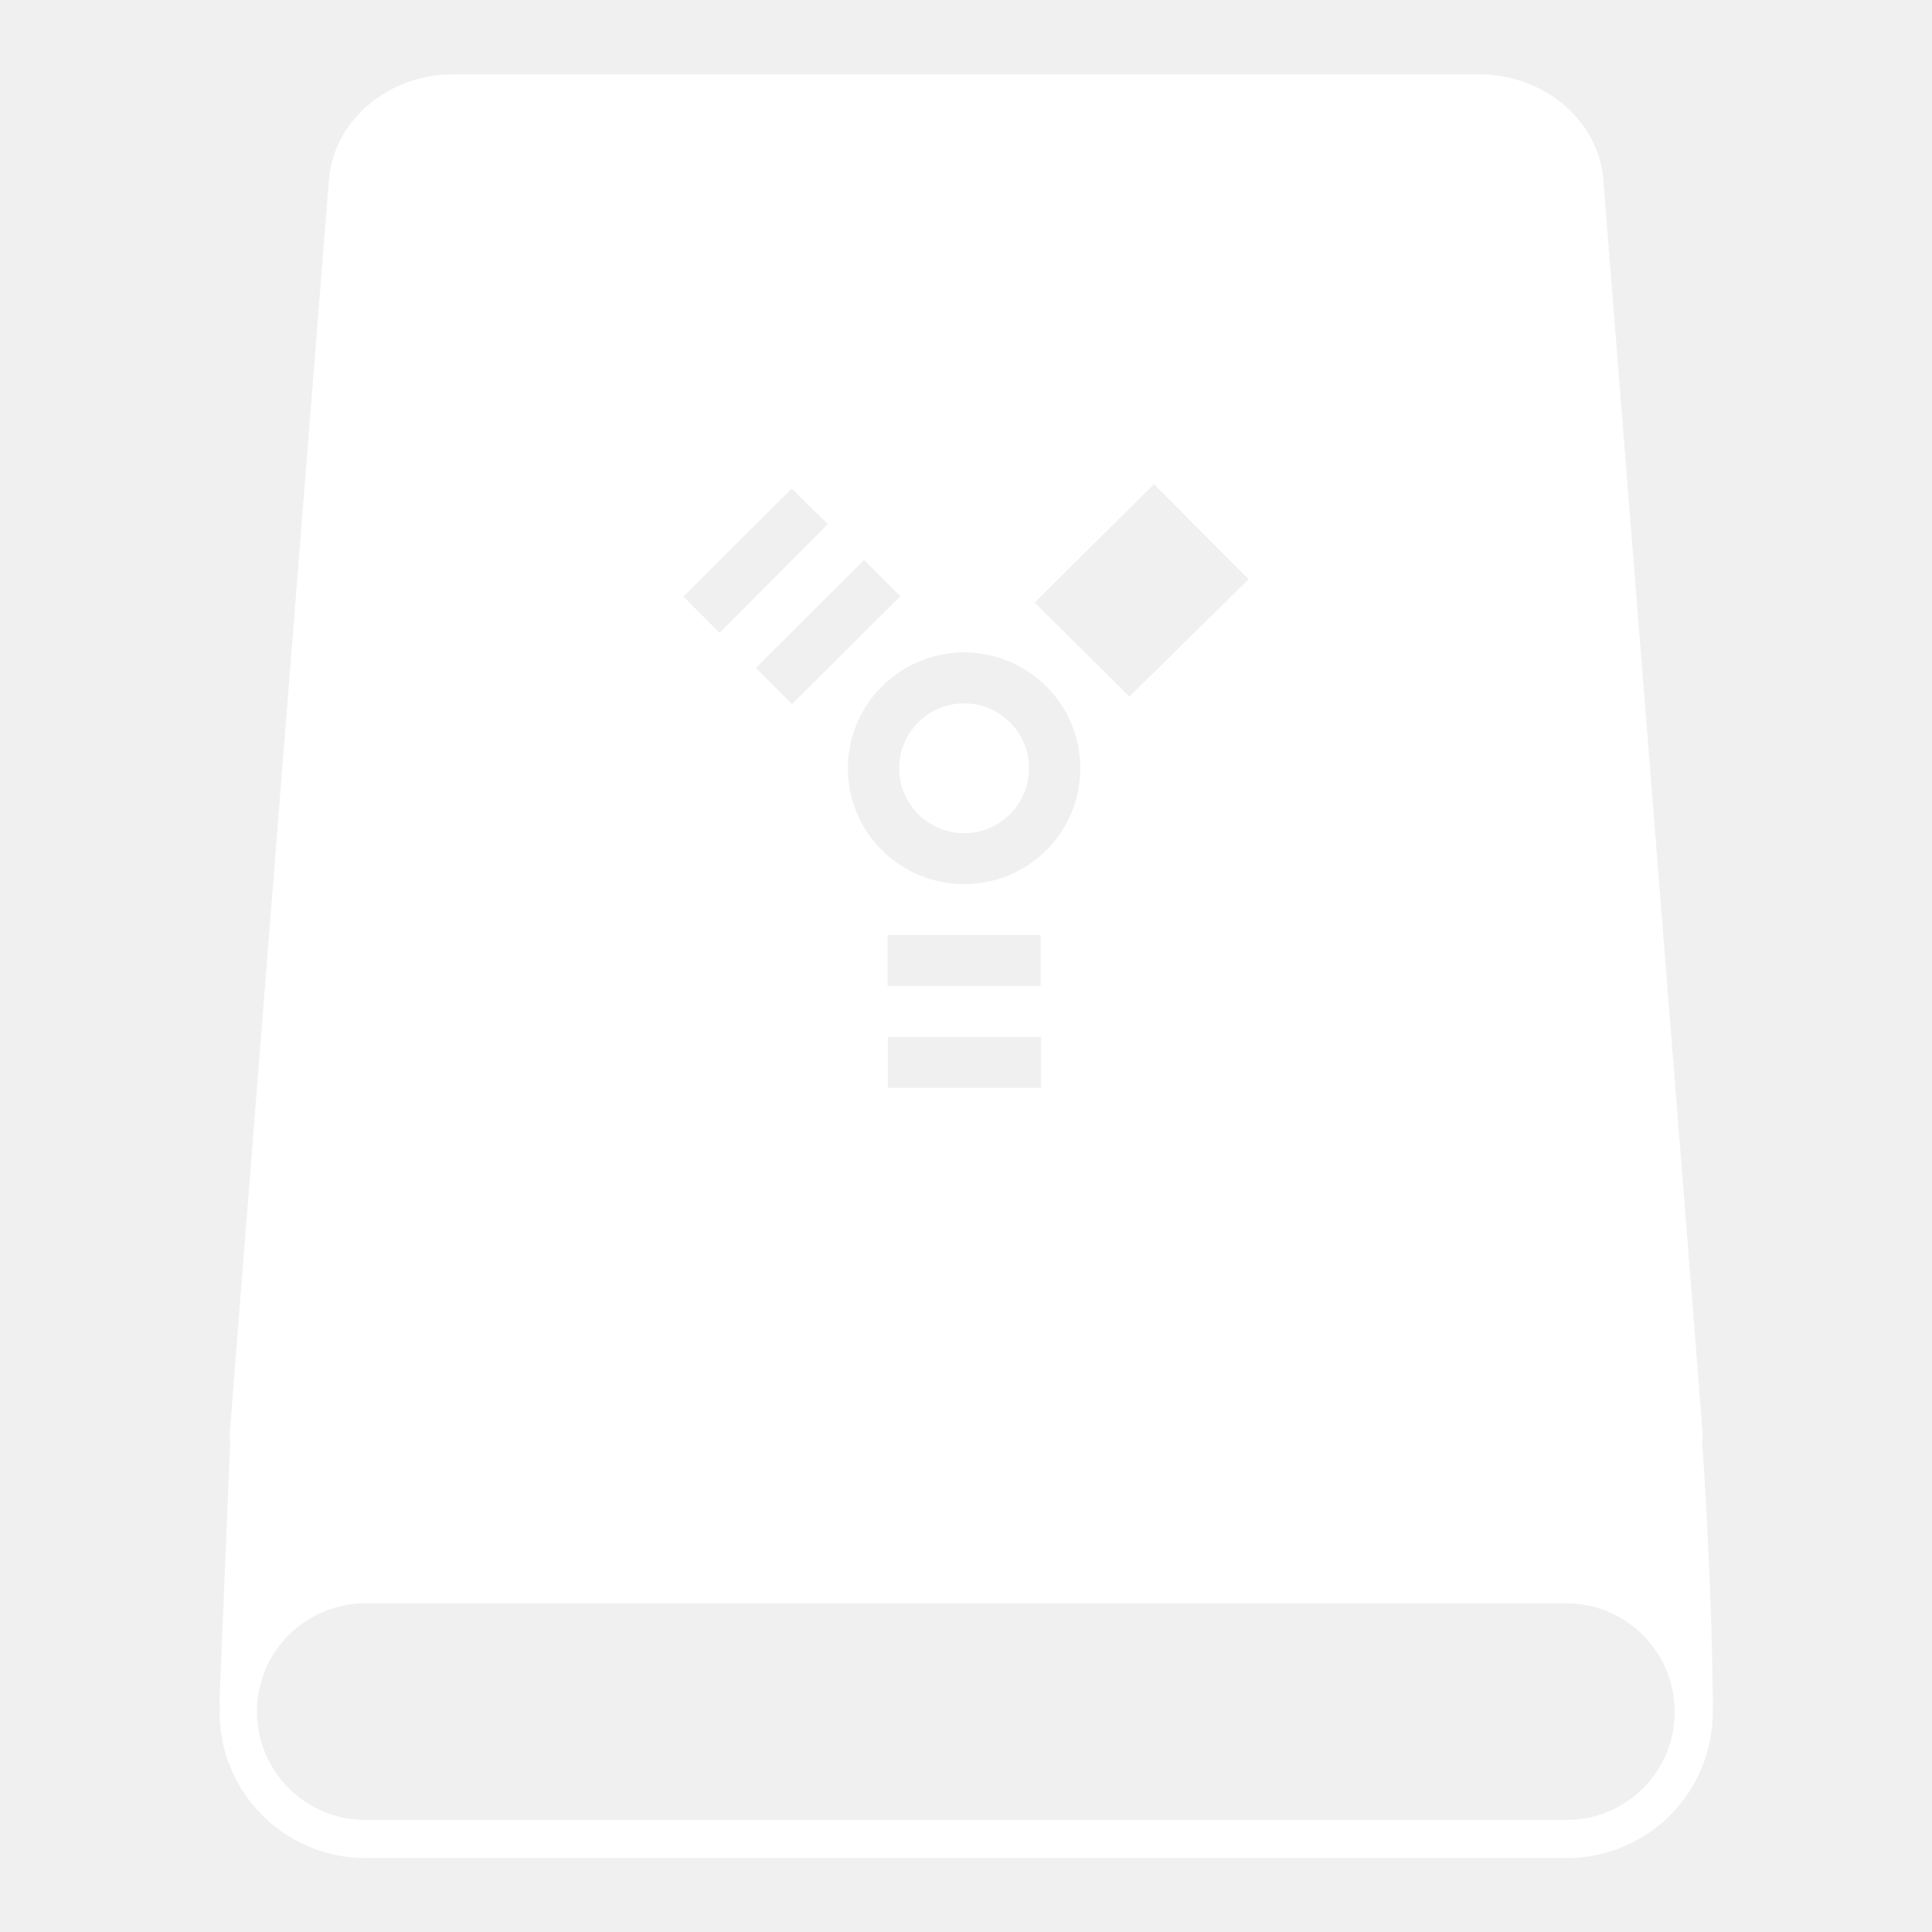
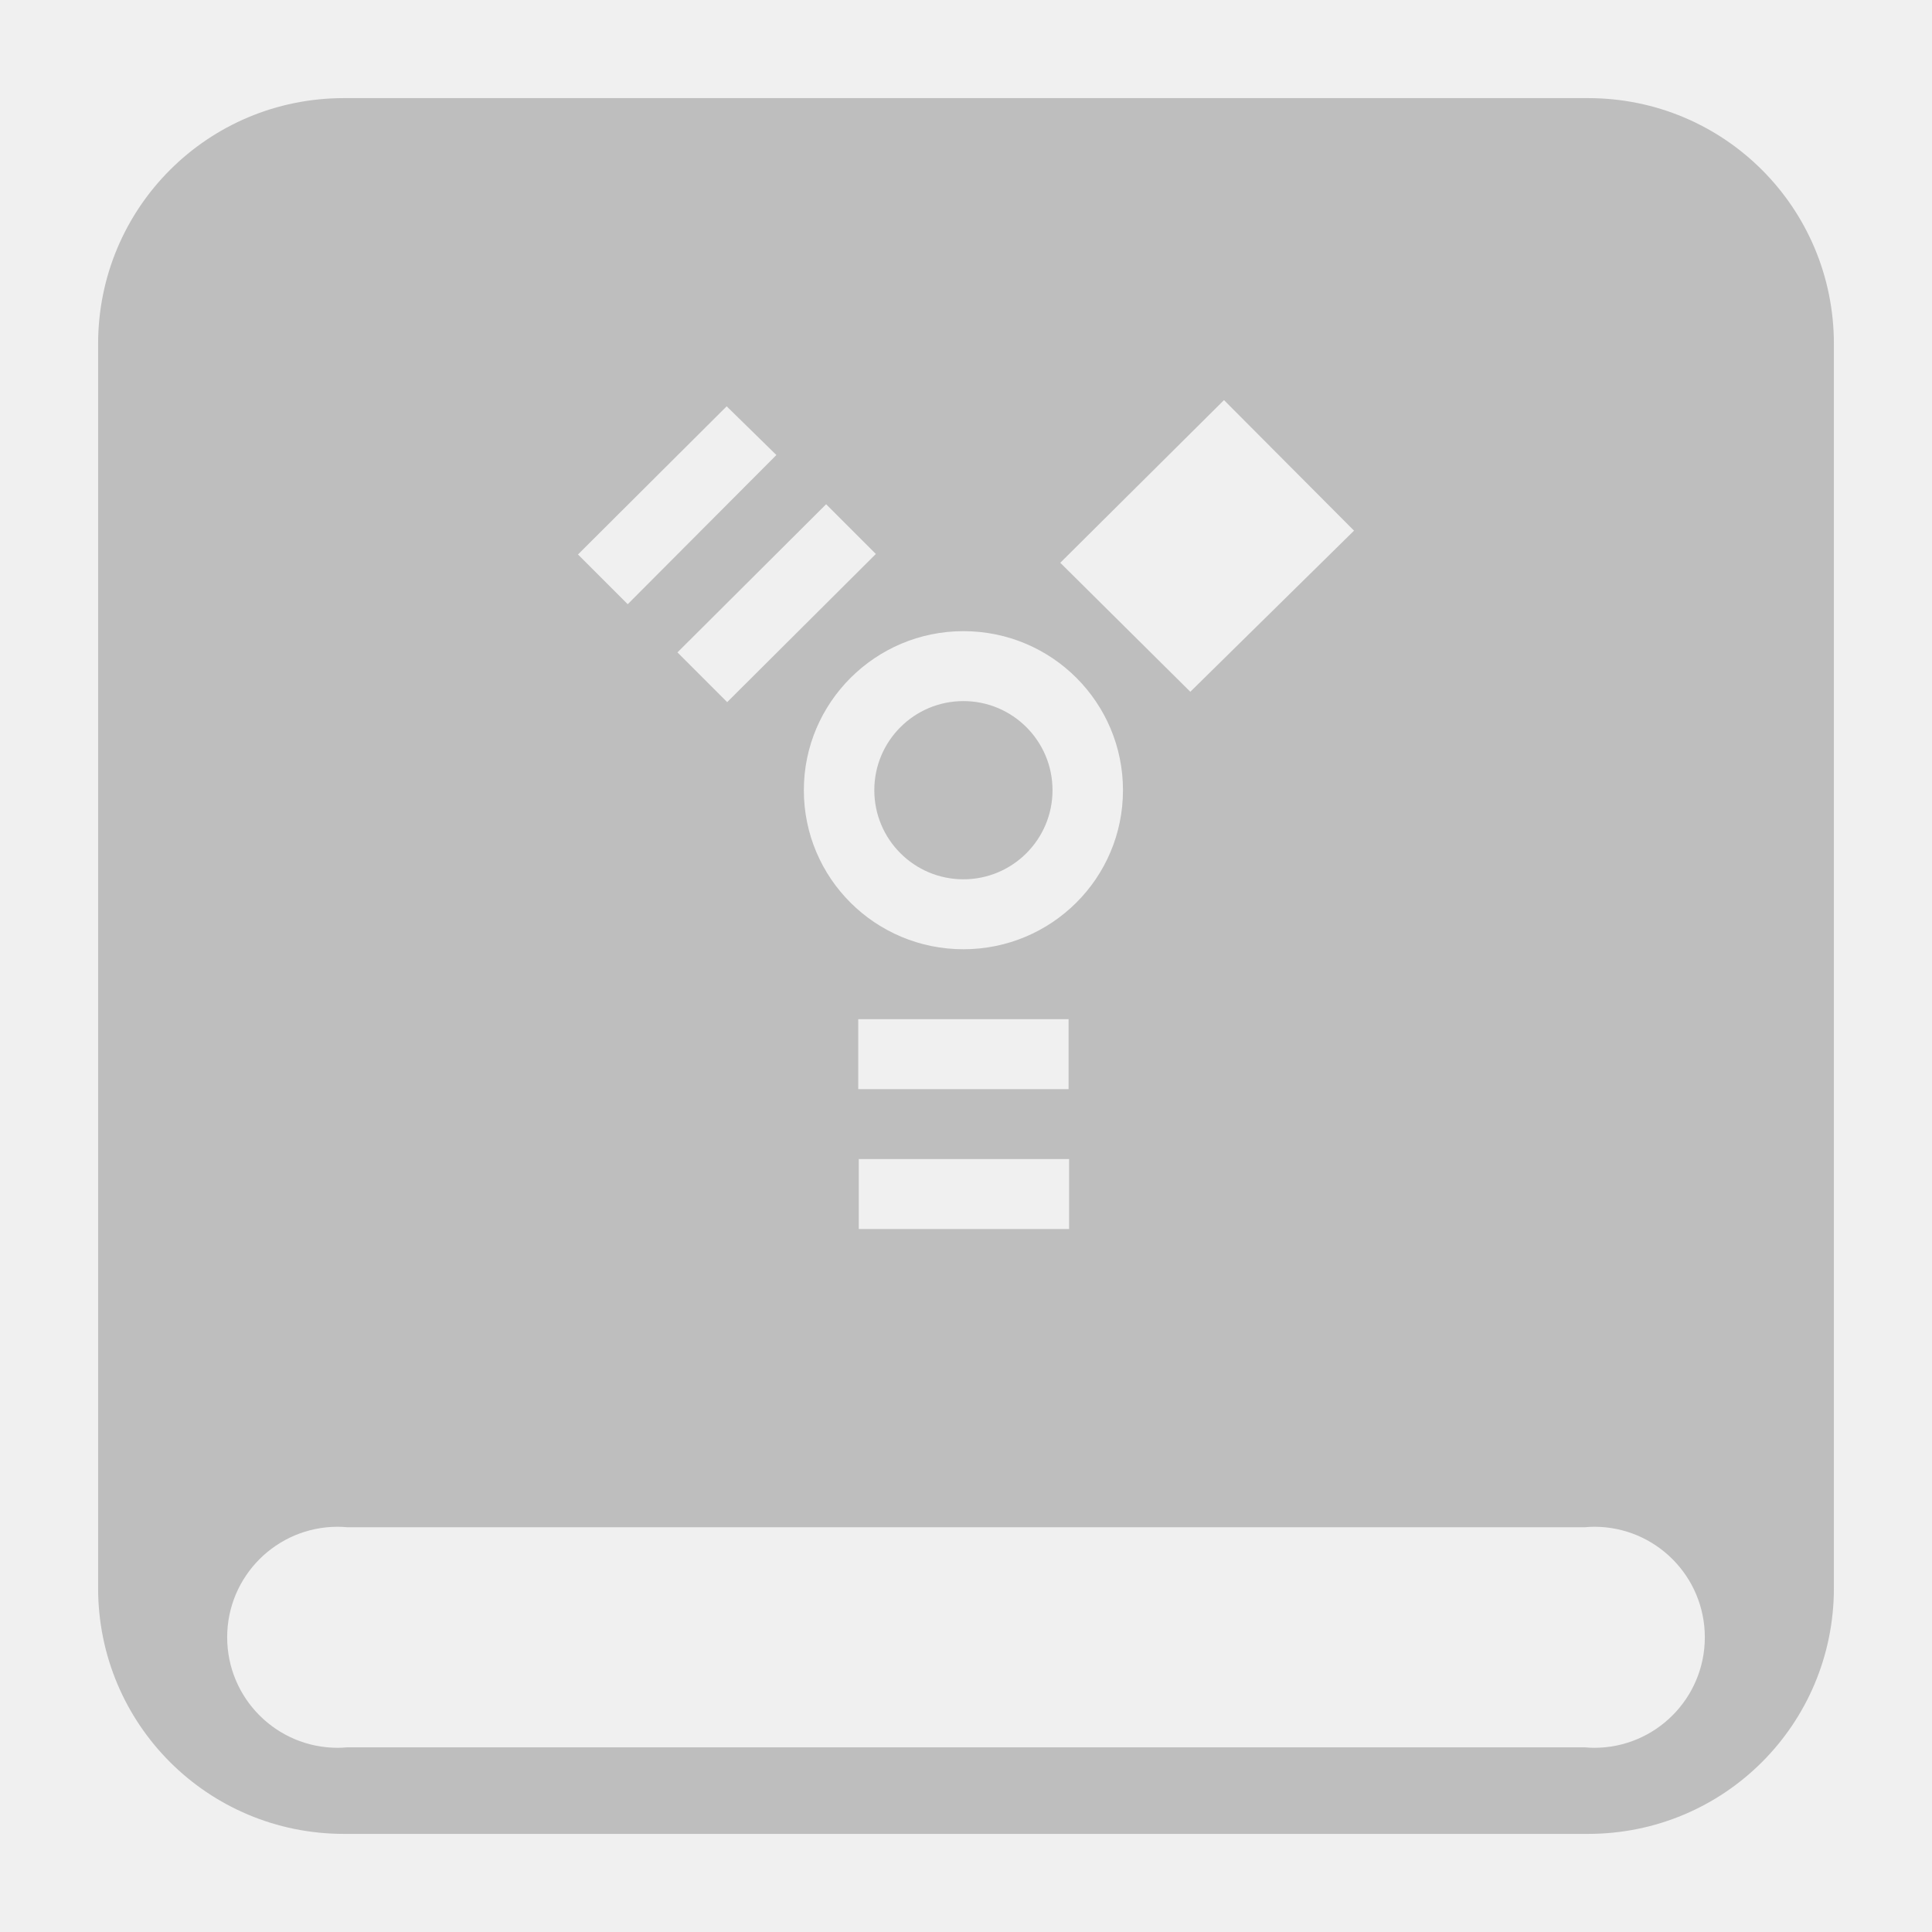
- <svg xmlns="http://www.w3.org/2000/svg" version="1.1" id="Layer_1" x="0px" y="0px" viewBox="0 0 512 512" enable-background="new 0 0 512 512" xml:space="preserve">
-   <g display="none">
-     <path display="inline" fill="#FFFFFF" d="M410.8,446.8H101.2c-4,0-7.2,3.2-7.2,7.2s3.2,7.2,7.2,7.2h309.7c4,0,7.2-3.2,7.2-7.2   S414.8,446.8,410.8,446.8z" />
+ <svg xmlns="http://www.w3.org/2000/svg" xml:space="preserve" enable-background="new 0 0 512 512" viewBox="0 0 512 512" y="0px" x="0px" id="Layer_1" version="1.1">
+   <defs id="defs9" />
+   <g id="layer1">
+     <g id="g4" style="">
+ 	
+ </g>
+     <path id="rect1368" d="M 91.154 26 C 55.059 26 26 55.059 26 91.154 L 26 420.846 C 26 456.941 55.059 486 91.154 486 L 420.846 486 C 456.941 486 486 456.941 486 420.846 L 486 91.154 C 486 55.059 456.941 26 420.846 26 L 91.154 26 z M 324.371 106.033 L 358.83 140.629 L 315.447 183.326 L 280.986 149.141 L 324.371 106.033 z M 192.574 107.68 L 205.754 120.586 L 166.35 160.123 L 153.17 146.943 L 192.574 107.68 z M 218.932 133.629 L 232.111 146.807 L 192.711 186.07 L 179.531 172.893 L 218.932 133.629 z M 255.314 167.264 C 278.791 167.264 297.6 186.208 297.6 209.41 C 297.6 232.749 278.653 251.559 255.314 251.559 C 231.975 251.559 213.027 232.749 213.027 209.41 C 213.027 186.208 231.975 167.264 255.314 167.264 z M 255.314 185.797 C 242.272 185.797 231.701 196.368 231.701 209.41 C 231.701 222.453 242.272 233.025 255.314 233.025 C 268.357 233.025 278.926 222.453 278.926 209.41 C 278.926 196.368 268.357 185.797 255.314 185.797 z M 227.443 270.094 L 283.184 270.094 L 283.184 288.627 L 227.443 288.627 L 227.443 270.094 z M 227.582 307.16 L 283.32 307.16 L 283.32 325.695 L 227.582 325.695 L 227.582 307.16 z M 89.492 404.609 A 29.288 29.288 0 0 1 92.025 404.736 L 420.004 404.736 A 29.288 29.288 0 0 1 422.508 404.609 A 29.288 29.288 0 0 1 451.797 433.898 A 29.288 29.288 0 0 1 422.508 463.186 A 29.288 29.288 0 0 1 419.979 463.061 L 91.996 463.061 A 29.288 29.288 0 0 1 89.492 463.186 A 29.288 29.288 0 0 1 60.203 433.898 A 29.288 29.288 0 0 1 89.492 404.609 z " style="fill:#bebebe;fill-opacity:1;stroke:none;stroke-width:0.34;stroke-opacity:0.568" />
+     <g transform="translate(0,177.8983)" id="g848">
+       <g id="g842" transform="translate(0.5423775)" />
+     </g>
  </g>
-   <g>
-     <path fill-rule="evenodd" clip-rule="evenodd" fill="#FFFFFF" d="M255.5,220.8c9.5,0,17.2-7.7,17.2-17.2c0-9.5-7.7-17.2-17.2-17.2   c-9.5,0-17.2,7.7-17.2,17.2C238.3,213.1,246,220.8,255.5,220.8z" />
-     <path fill-rule="evenodd" clip-rule="evenodd" fill="#FFFFFF" d="M453.9,449.9L453.9,449.9L453.9,449.9c0-0.8-0.1-27.9-2.8-67.6   c0,0,0-0.1,0-0.2c0.1-0.8,0.1-1.5,0.1-2.3c0-1.3-26.2-330.7-26.2-330.7c-0.5-16.3-15.1-29.4-33.1-29.4H120.1   c-17.2,0-31.4,12.1-32.9,27.5c0,0-26.3,331.4-26.3,332.7c0,0.7,0,1.5,0.1,2.2c0,0.2,0,0.3,0,0.3l-2.8,67.6h0c0,0.1,0,0.2,0,0.3   c0,0.8,0,1.5,0.1,2.3l-0.1,0.8h0c0,0.1,0,0.2,0,0.3c0,21.4,17.3,38.7,38.7,38.7h318.3c21.4,0,38.7-17.3,38.7-38.7   c0-0.1,0-0.2,0-0.3h0l0-0.1c0-0.1,0-0.3,0-0.8c0-0.7,0.1-1.5,0.1-2.2C453.9,450.1,453.9,450,453.9,449.9z M305.8,128.3l25.1,25.2   l-31.6,31.1l-25.1-24.9L305.8,128.3z M286.3,203.6c0,17-13.8,30.7-30.8,30.7c-17,0-30.8-13.7-30.8-30.7c0-16.9,13.8-30.7,30.8-30.7   C272.6,172.9,286.3,186.7,286.3,203.6z M235.2,261.3v-13.5h40.6v13.5H235.2z M275.9,274.8v13.5h-40.6v-13.5H275.9z M238.6,158   l-28.7,28.6l-9.6-9.6l28.7-28.6L238.6,158z M209.8,129.5l9.6,9.4l-28.7,28.8l-9.6-9.6L209.8,129.5z M415.2,482.3H96.8   c-15.9,0-28.7-12.9-28.7-28.7c0-15.9,12.9-28.7,28.7-28.7h318.3c15.9,0,28.7,12.9,28.7,28.7C443.9,469.4,431,482.3,415.2,482.3z" />
-   </g>
+   <g id="layer2" />
</svg>
